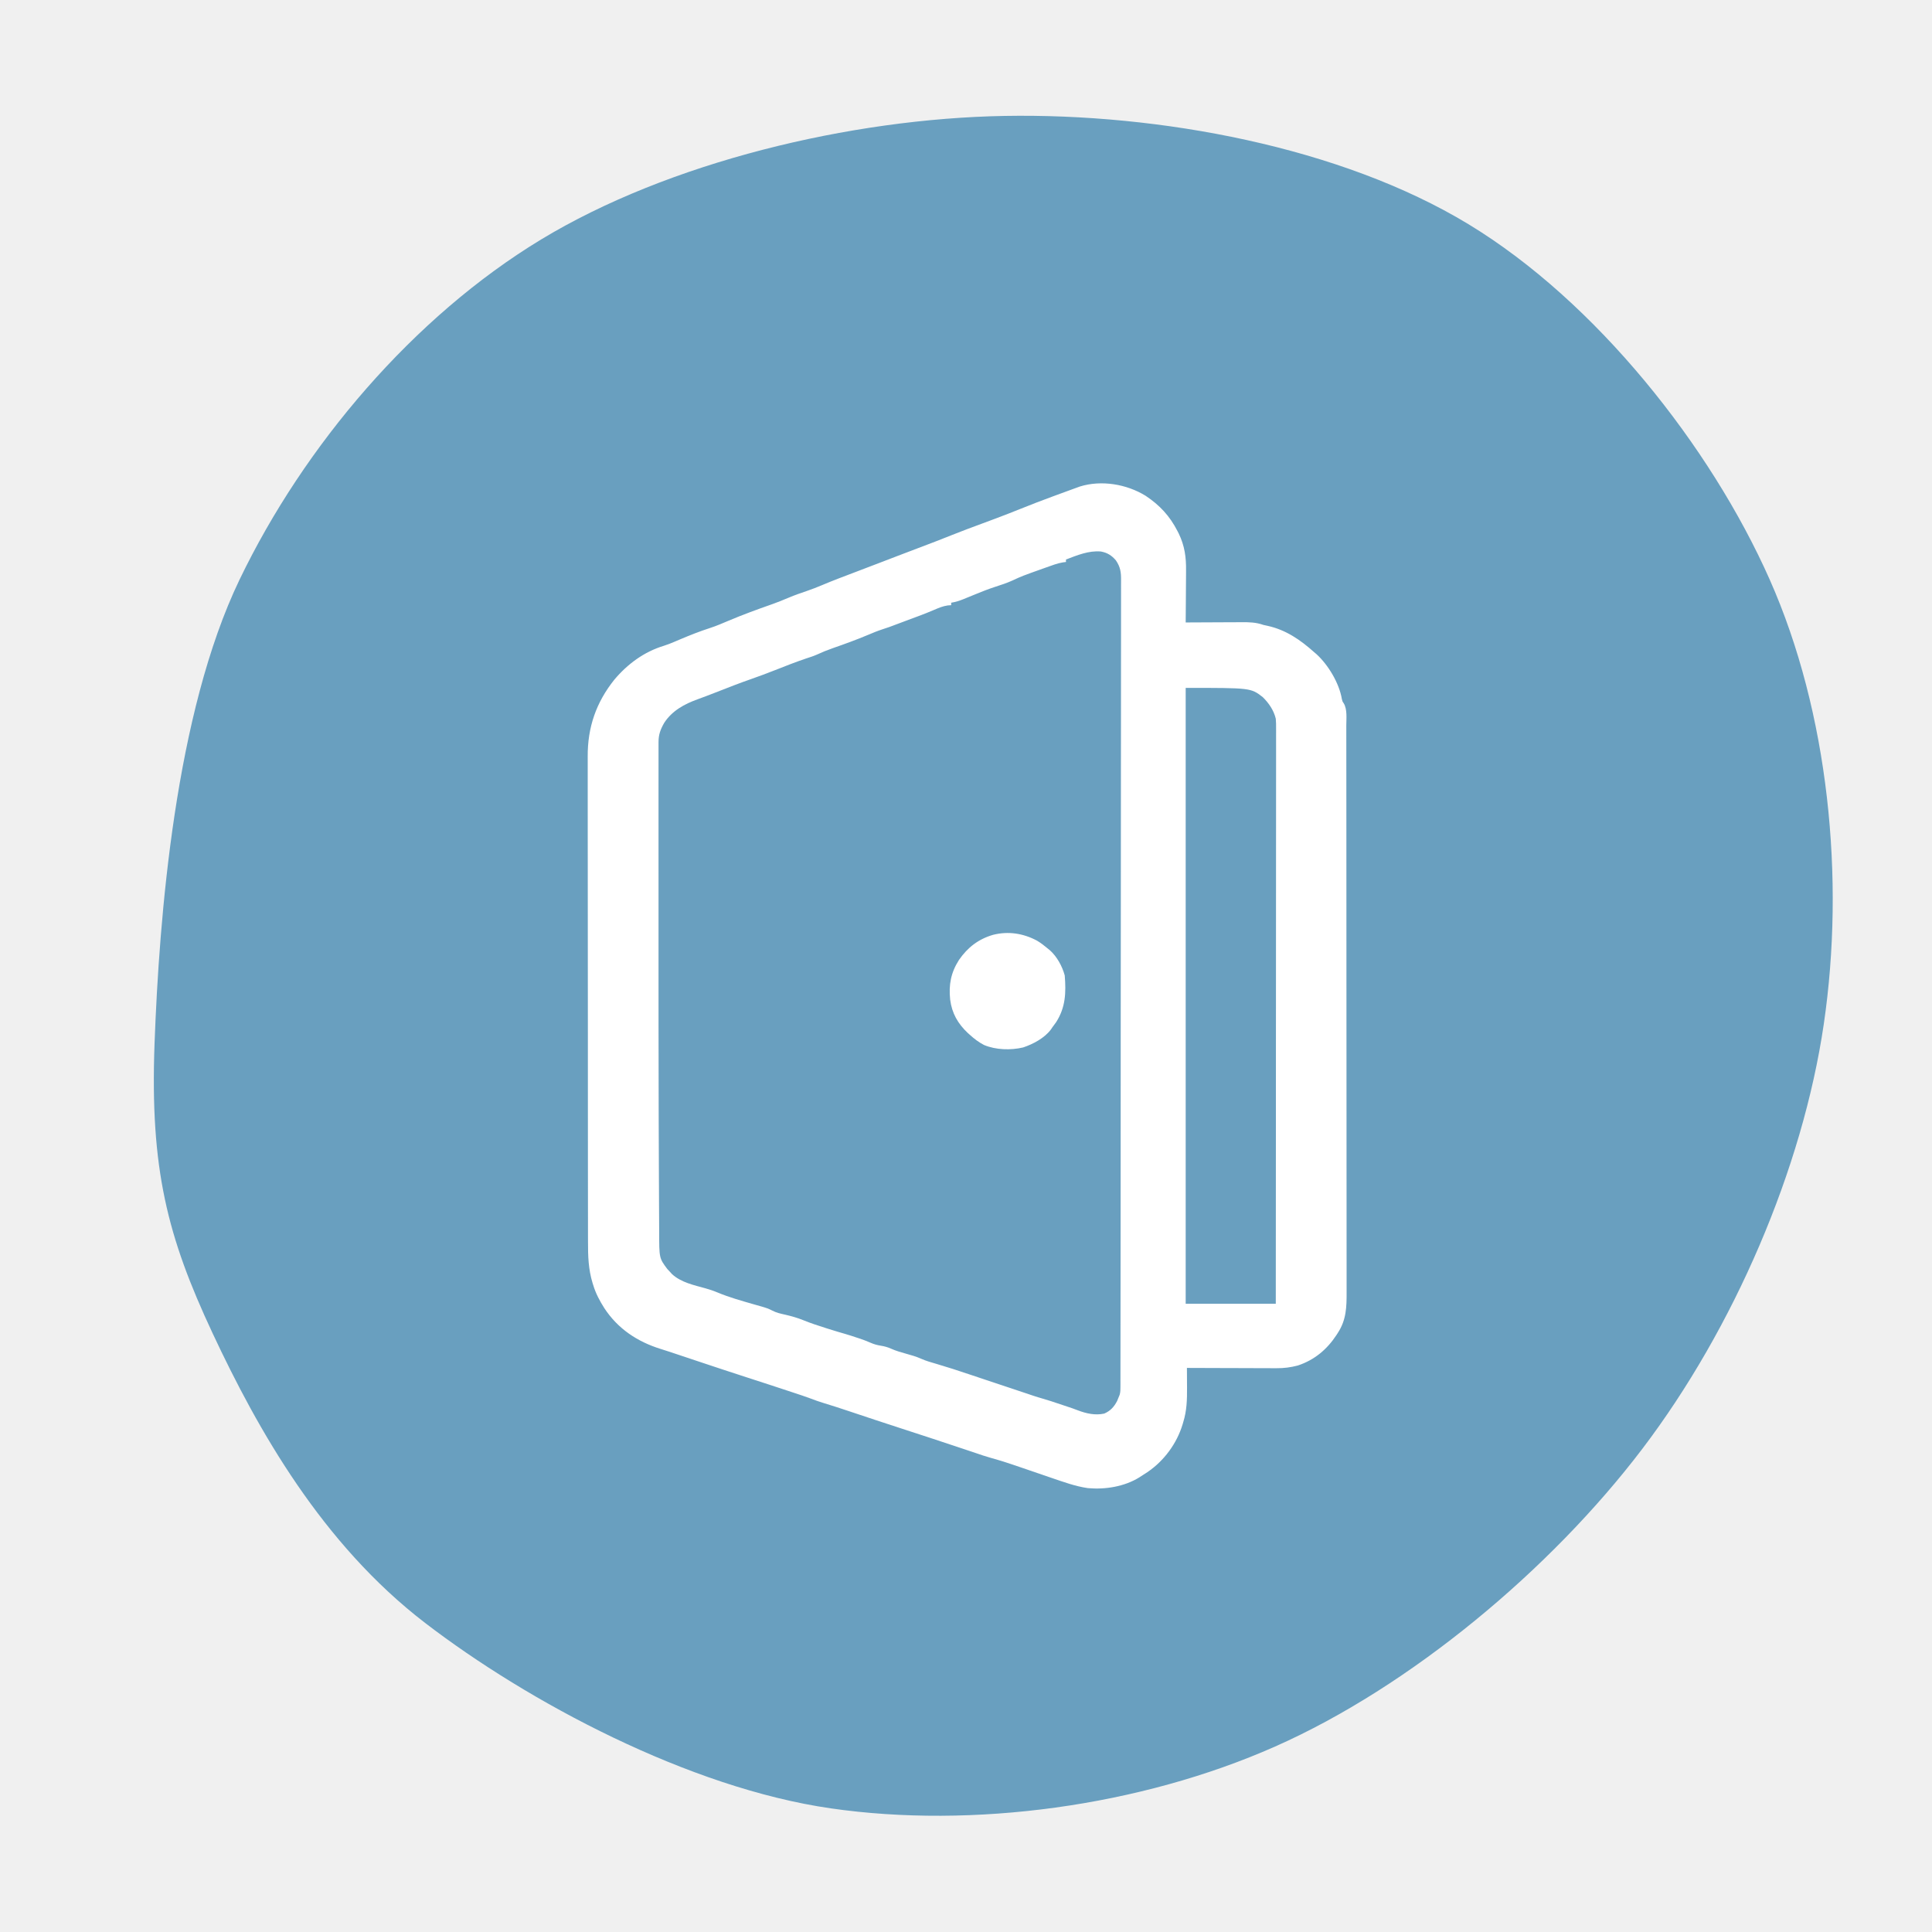
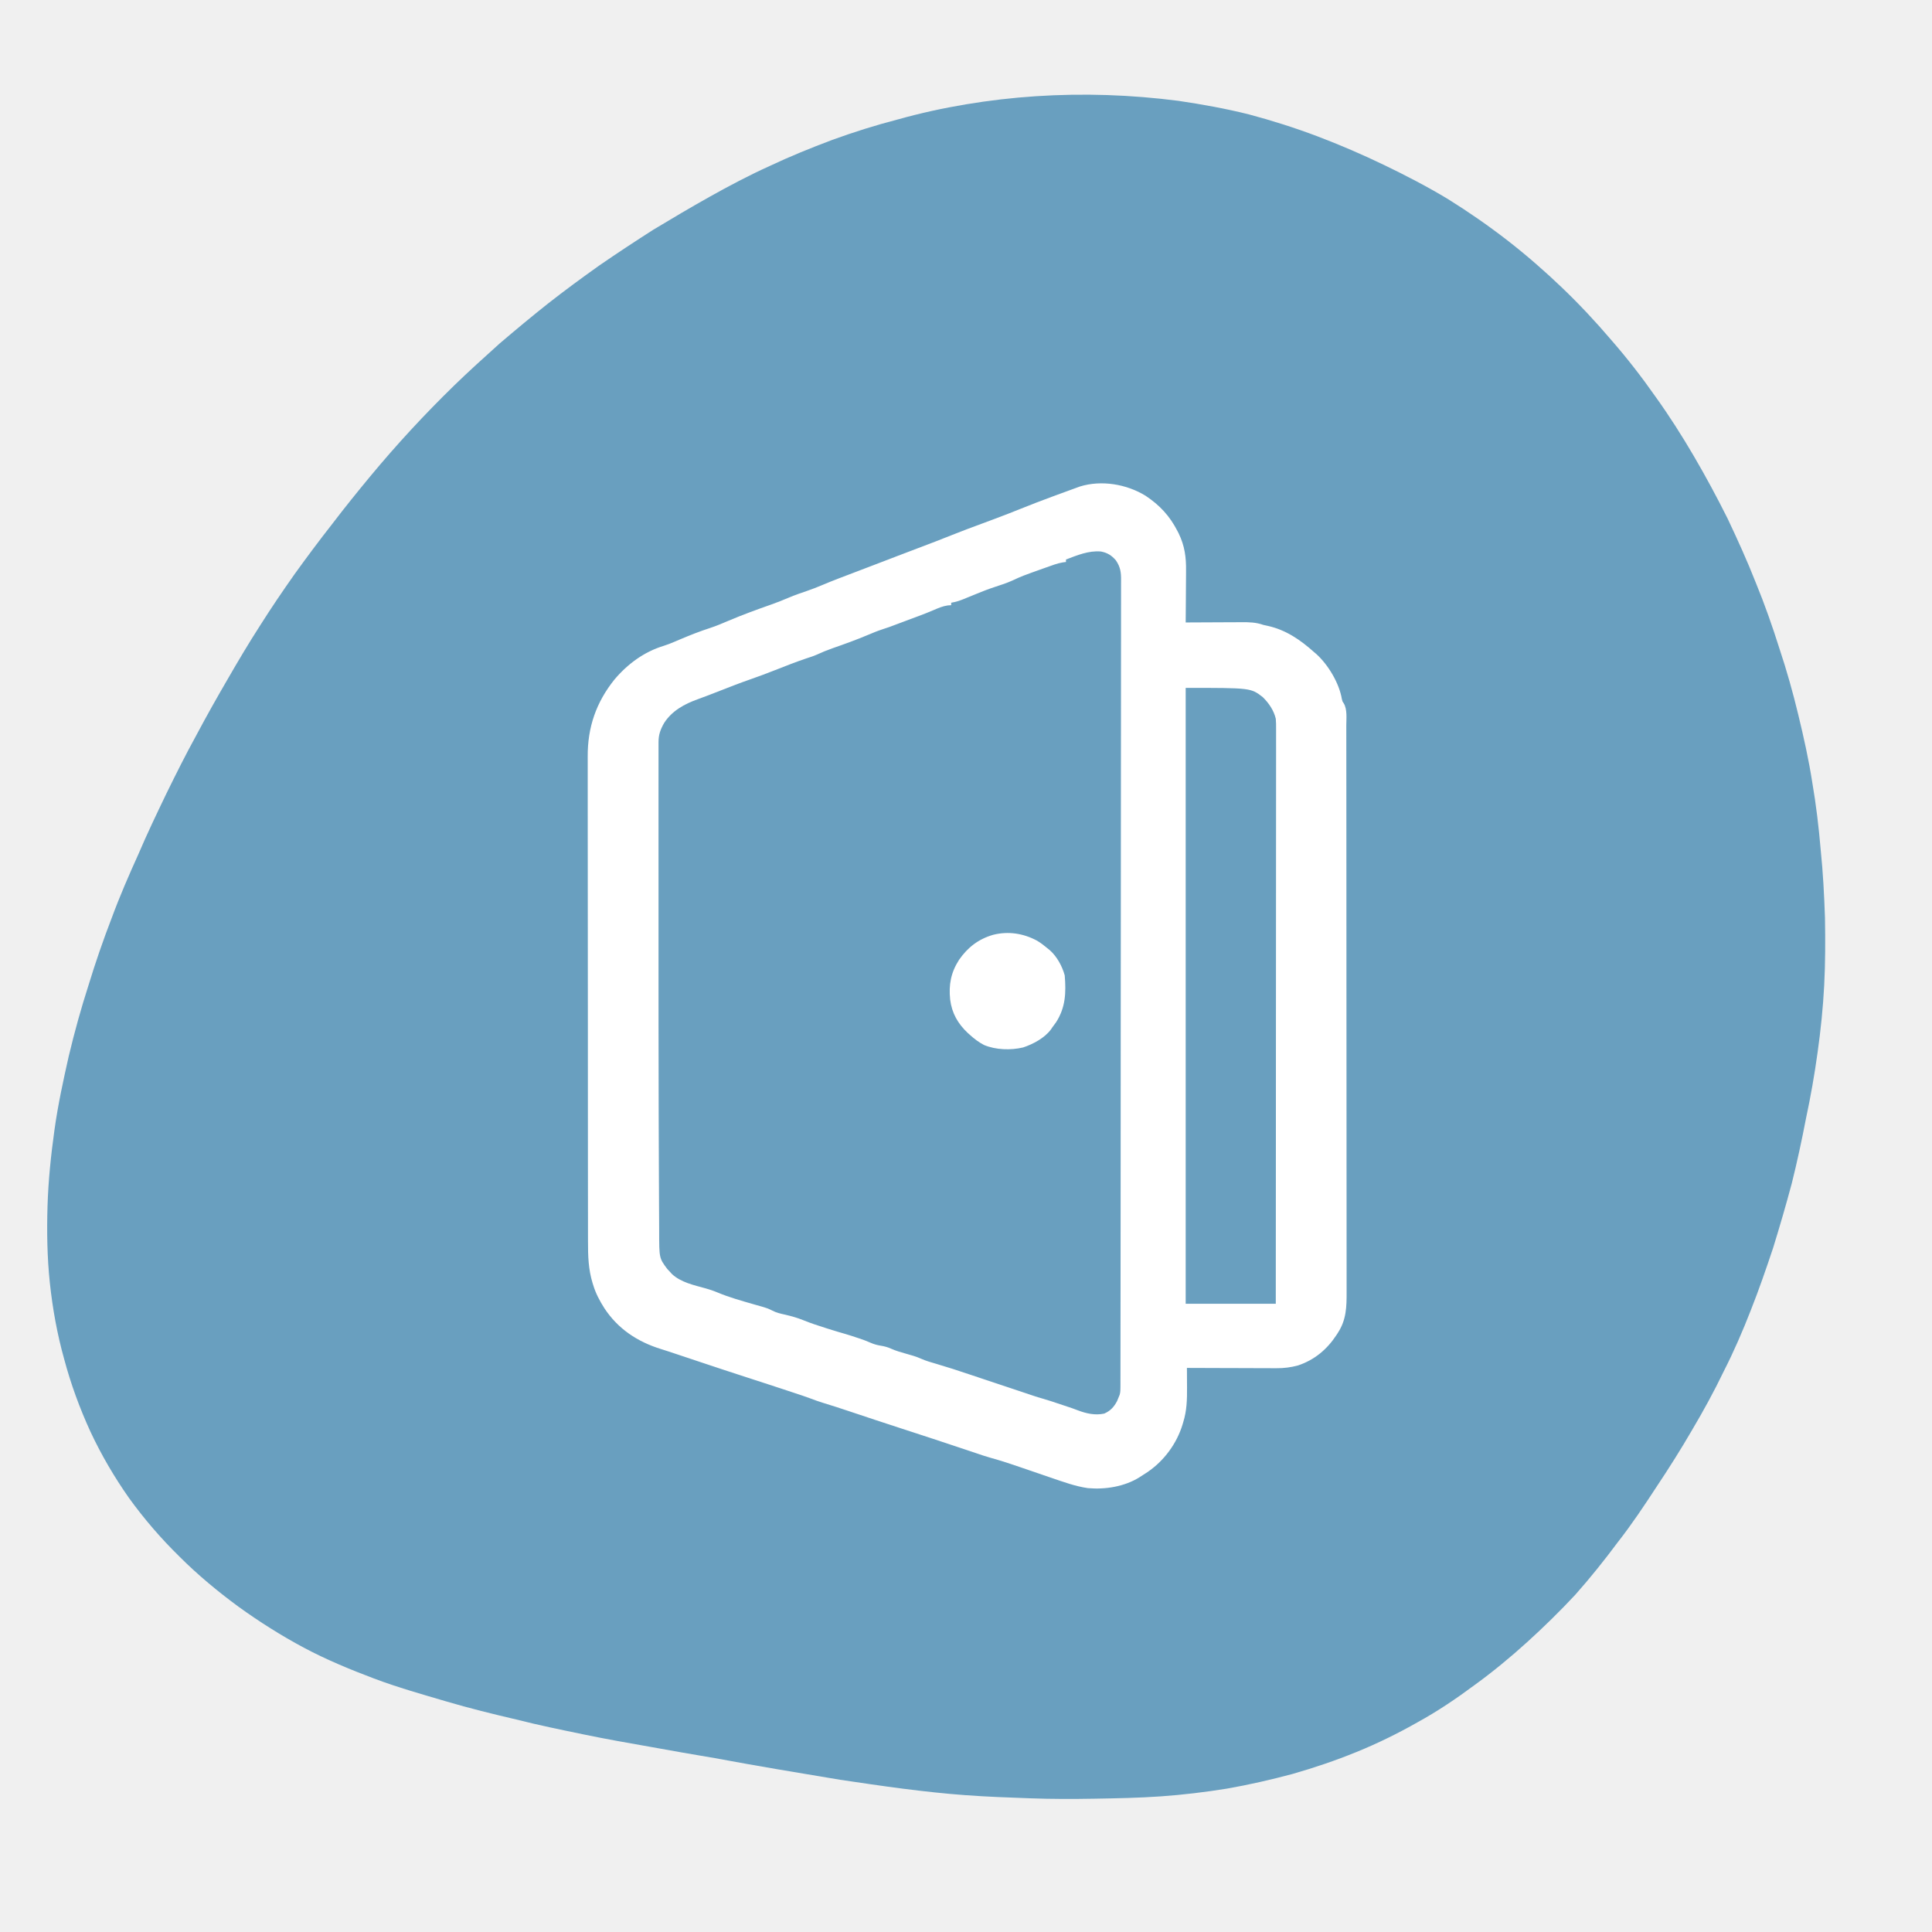
<svg xmlns="http://www.w3.org/2000/svg" viewBox="0 0 500 500">
-   <path d="M40,270 C41.2,237.5 45.3,184.7 62,150 C78.7,115.3 107,82 140,62 C173,42 220,30.7 260,30 C300,29.3 347,38 380,58 C413,78 442.7,115.5 458,150 C473.3,184.5 477.5,227.5 472,265 C466.5,302.5 448.7,343.8 425,375 C401.3,406.2 365,436.5 330,452 C295,467.5 251.7,473.3 215,468 C178.3,462.7 136.7,440.5 110,420 C83.3,399.5 66.7,370 55,345 C43.3,320 38.8,302.5 40,270 Z" fill="#699FBF" />
+   <path d="M472.1,255 C471.8,260.8 471.2,266.6 470.4,272.3 C469.6,278.1 468.6,283.8 467.4,289.4 C466.3,295.1 465.1,300.7 463.7,306.3 C462.2,311.9 460.6,317.4 458.9,322.9 C457.1,328.3 455.2,333.8 453.1,339.1 C451,344.5 448.7,349.8 446.1,354.9 C443.6,360.1 440.8,365.2 437.9,370.1 C435,375.1 431.9,380 428.7,384.8 C425.5,389.7 422.3,394.5 418.7,399.1 C415.2,403.8 411.6,408.3 407.7,412.7 C403.7,417 399.5,421.1 395.2,425 C390.9,428.9 386.3,432.7 381.6,436.1 C376.9,439.6 372,442.9 366.9,445.7 C361.8,448.6 356.5,451.2 351.1,453.4 C345.7,455.6 340.1,457.5 334.5,459.1 C328.9,460.6 323.2,461.9 317.5,462.9 C311.9,463.8 306.1,464.5 300.4,464.9 C294.7,465.3 289,465.4 283.3,465.5 C277.7,465.6 272.1,465.6 266.6,465.4 C261,465.2 255.5,465 250,464.6 C244.5,464.2 239.1,463.6 233.6,462.9 C228.2,462.2 222.8,461.4 217.4,460.6 C212.1,459.7 206.7,458.8 201.3,457.9 C195.9,457 190.5,456 185,455 C179.5,454.1 174,453.1 168.4,452.1 C162.7,451.1 157,450.1 151.2,448.9 C145.4,447.7 139.5,446.5 133.6,445 C127.6,443.6 121.5,442.1 115.4,440.3 C109.3,438.5 102.9,436.7 96.8,434.4 C90.7,432.1 84.4,429.5 78.6,426.4 C72.8,423.3 67.1,419.7 61.7,415.8 C56.4,411.9 51.2,407.6 46.5,402.9 C41.7,398.2 37.3,393.1 33.4,387.7 C29.6,382.3 26.2,376.5 23.4,370.5 C20.6,364.4 18.3,358.1 16.6,351.7 C14.8,345.3 13.6,338.6 12.9,332 C12.2,325.4 12.1,318.7 12.3,312.1 C12.5,305.5 13.2,298.8 14.1,292.4 C15,285.9 16.4,279.5 17.8,273.3 C19.3,267 21,260.9 22.9,255 C24.7,249.1 26.7,243.3 28.9,237.6 C31,231.9 33.4,226.4 35.8,221.1 C38.1,215.7 40.6,210.5 43.1,205.3 C45.6,200.2 48.1,195.2 50.8,190.3 C53.4,185.4 56.1,180.6 58.9,175.8 C61.6,171.1 64.4,166.4 67.3,161.9 C70.2,157.3 73.2,152.9 76.3,148.5 C79.4,144.2 82.6,139.9 85.9,135.7 C89.1,131.5 92.4,127.4 95.8,123.3 C99.2,119.2 102.7,115.2 106.3,111.3 C109.9,107.4 113.6,103.6 117.5,99.8 C121.3,96.1 125.3,92.5 129.3,88.9 C133.4,85.4 137.6,81.9 141.9,78.5 C146.1,75.2 150.6,71.9 155.1,68.7 C159.6,65.6 164.3,62.5 169,59.5 C173.8,56.6 178.7,53.7 183.7,50.9 C188.7,48.1 193.8,45.4 199.1,43 C204.4,40.5 209.8,38.3 215.4,36.2 C220.9,34.2 226.6,32.4 232.4,30.9 C238.1,29.3 244,28 250,27 C256,26 262,25.3 268.1,24.9 C274.2,24.5 280.4,24.4 286.5,24.6 C292.6,24.8 298.8,25.3 305,26.1 C311.1,27 317.2,28.1 323.2,29.6 C329.2,31.2 335.2,33.1 341,35.3 C346.8,37.5 352.6,40 358.2,42.7 C363.8,45.4 369.4,48.3 374.7,51.5 C380,54.8 385.2,58.4 390.1,62.2 C395,66 399.7,70.1 404.2,74.4 C408.7,78.7 413,83.3 417,88 C421.1,92.7 424.9,97.6 428.4,102.6 C432,107.6 435.3,112.8 438.4,118.1 C441.5,123.4 444.4,128.8 447.1,134.2 C449.7,139.7 452.2,145.2 454.4,150.8 C456.7,156.4 458.7,162.1 460.5,167.8 C462.4,173.5 464,179.2 465.4,185 C466.8,190.8 468.1,196.6 469,202.4 C470,208.2 470.7,214.1 471.2,220 C471.8,225.8 472.1,231.7 472.3,237.5 C472.4,243.3 472.4,249.2 472.1,255 Z" fill="#699FBF" />
  <g transform="translate(250,255) scale(0.31941) translate(-626.00,-642.00)">
    <path fill="#699FBF" d="M0 0 C11.408 7.582 19.602 16.381 25.855 28.648 C26.177 29.276 26.499 29.904 26.831 30.551 C31.671 40.565 32.924 49.818 32.773 60.754 C32.768 61.971 32.764 63.189 32.761 64.406 C32.749 67.571 32.72 70.735 32.687 73.9 C32.656 77.145 32.642 80.39 32.627 83.635 C32.595 89.973 32.544 96.311 32.48 102.648 C32.824 102.646 32.824 102.646 34.559 102.635 C41.047 102.595 47.535 102.564 54.022 102.545 C57.357 102.534 60.692 102.52 64.027 102.498 C67.249 102.476 70.472 102.464 73.694 102.459 C74.919 102.455 76.144 102.448 77.369 102.437 C83.711 102.383 89.44 102.492 95.481 104.648 C96.623 104.915 97.769 105.168 98.918 105.402 C113.663 108.652 125.344 116.71 136.481 126.648 C137.112 127.186 137.744 127.724 138.394 128.277 C148.037 137.061 156.9 151.879 159.023 164.738 C159.481 166.648 159.481 166.648 160.47 168.039 C163.535 172.922 162.625 180.579 162.612 186.164 C162.613 186.575 162.613 186.575 162.618 188.659 C162.624 191.412 162.622 194.165 162.621 196.918 C162.624 198.914 162.626 200.91 162.63 202.906 C162.637 207.813 162.64 212.72 162.64 217.626 C162.641 223.506 162.648 229.386 162.655 235.266 C162.671 249.472 162.677 263.678 162.681 277.885 C162.684 284.607 162.687 291.329 162.691 298.052 C162.704 321.069 162.715 344.087 162.718 367.105 C162.718 368.549 162.719 369.993 162.719 371.437 C162.719 372.884 162.719 374.331 162.719 375.779 C162.72 378.682 162.72 381.586 162.721 384.49 C162.721 385.21 162.721 385.93 162.721 386.671 C162.725 410.023 162.741 433.374 162.764 456.726 C162.788 481.424 162.802 506.123 162.803 530.821 C162.804 533.532 162.804 536.244 162.804 538.955 C162.804 539.623 162.804 540.29 162.804 540.978 C162.805 551.717 162.816 562.456 162.831 573.195 C162.845 583.989 162.849 594.782 162.84 605.576 C162.836 611.986 162.84 618.396 162.856 624.806 C162.865 629.091 162.864 633.376 162.854 637.661 C162.849 640.101 162.85 642.54 162.861 644.979 C162.912 657.239 162.676 667.624 155.793 678.211 C155.618 678.485 155.618 678.485 154.734 679.87 C147.05 691.62 136.926 700.145 123.481 704.648 C117.596 706.218 112.102 706.936 106.023 706.875 C105.232 706.876 104.441 706.876 103.625 706.876 C101.044 706.875 98.464 706.86 95.883 706.844 C94.08 706.84 92.276 706.837 90.473 706.835 C85.754 706.828 81.034 706.808 76.314 706.786 C71.487 706.765 66.661 706.756 61.834 706.746 C52.383 706.725 42.932 706.691 33.48 706.648 C33.487 707.482 33.493 708.316 33.499 709.176 C33.521 712.308 33.535 715.44 33.546 718.572 C33.552 719.92 33.56 721.269 33.57 722.617 C33.642 732.277 33.393 741.355 30.48 750.648 C30.403 750.915 30.403 750.915 30.009 752.266 C25.313 767.936 14.901 781.999 1.387 791.14 C0.092 791.987 -1.213 792.819 -2.519 793.648 C-3.339 794.186 -4.159 794.723 -5.004 795.277 C-17.161 802.838 -32.703 805.322 -46.817 804.035 C-56.999 802.58 -66.818 798.941 -76.519 795.648 C-77.276 795.393 -78.033 795.136 -78.812 794.873 C-86.267 792.349 -93.718 789.815 -101.148 787.218 C-109.213 784.405 -117.275 781.782 -125.506 779.498 C-129.564 778.368 -133.536 777.016 -137.519 775.648 C-139.932 774.836 -142.347 774.03 -144.762 773.223 C-145.436 772.997 -146.111 772.771 -146.805 772.539 C-163.757 766.867 -180.736 761.283 -197.739 755.766 C-212.106 751.104 -226.447 746.369 -240.764 741.555 C-247.535 739.282 -254.316 737.077 -261.153 735.008 C-264.657 733.938 -268.077 732.736 -271.492 731.413 C-275.953 729.731 -280.496 728.274 -285.019 726.773 C-285.582 726.586 -286.145 726.399 -286.725 726.206 C-298.906 722.153 -311.118 718.195 -323.33 714.235 C-336.153 710.077 -348.958 705.871 -361.738 701.581 C-365.277 700.394 -368.819 699.213 -372.361 698.034 C-374.952 697.171 -377.543 696.307 -380.132 695.438 C-384.378 694.016 -388.624 692.603 -392.902 691.281 C-411.745 685.412 -427.538 674.991 -438.488 658.322 C-442.321 652.306 -445.519 646.312 -447.582 639.461 C-447.743 638.96 -447.903 638.459 -448.068 637.943 C-451.507 626.717 -451.811 615.916 -451.787 604.267 C-451.791 602.513 -451.795 600.758 -451.801 599.004 C-451.813 594.204 -451.813 589.405 -451.81 584.606 C-451.809 579.954 -451.819 575.302 -451.827 570.651 C-451.847 559.967 -451.853 549.284 -451.854 538.6 C-451.855 530.346 -451.859 522.091 -451.865 513.837 C-451.867 511.457 -451.869 509.077 -451.87 506.697 C-451.871 506.105 -451.871 505.513 -451.872 504.904 C-451.884 488.267 -451.892 471.631 -451.891 454.995 C-451.891 454.369 -451.891 453.742 -451.891 453.096 C-451.891 449.921 -451.891 446.745 -451.89 443.569 C-451.89 442.938 -451.89 442.308 -451.89 441.658 C-451.89 440.383 -451.89 439.107 -451.89 437.832 C-451.889 417.999 -451.904 398.166 -451.931 378.334 C-451.962 356.025 -451.979 333.717 -451.977 311.409 C-451.977 309.027 -451.977 306.645 -451.977 304.263 C-451.977 303.676 -451.977 303.09 -451.977 302.485 C-451.977 293.077 -451.99 283.668 -452.007 274.259 C-452.024 264.791 -452.026 255.323 -452.013 245.855 C-452.006 240.733 -452.006 235.611 -452.023 230.489 C-452.039 225.789 -452.036 221.09 -452.019 216.391 C-452.016 214.701 -452.019 213.011 -452.03 211.322 C-452.177 187.702 -445.194 167.358 -430.363 148.894 C-419.719 136.273 -406.323 126.424 -390.508 121.602 C-387.492 120.672 -384.608 119.512 -381.707 118.273 C-381.22 118.067 -380.733 117.859 -380.231 117.646 C-379.207 117.212 -378.185 116.777 -377.162 116.341 C-369.165 112.967 -361.137 109.771 -352.872 107.117 C-347.759 105.451 -342.848 103.349 -337.907 101.238 C-326.544 96.412 -314.913 92.18 -303.269 88.086 C-298.524 86.416 -293.89 84.577 -289.269 82.594 C-284.267 80.479 -279.15 78.709 -274.009 76.967 C-270.091 75.622 -266.266 74.142 -262.453 72.523 C-252.964 68.503 -243.294 64.923 -233.666 61.252 C-231.038 60.25 -228.411 59.246 -225.783 58.242 C-222.736 57.078 -219.69 55.914 -216.642 54.751 C-211.574 52.817 -206.507 50.878 -201.445 48.926 C-195.915 46.794 -190.372 44.697 -184.827 42.602 C-175.349 39.022 -165.875 35.443 -156.485 31.638 C-148.651 28.473 -140.714 25.578 -132.794 22.636 C-129.785 21.518 -126.777 20.397 -123.769 19.273 C-123.513 19.178 -123.513 19.178 -122.218 18.694 C-115.115 16.037 -108.052 13.297 -101.019 10.461 C-92.567 7.053 -84.077 3.785 -75.519 0.648 C-74.51 0.277 -73.502 -0.096 -72.493 -0.468 C-69.692 -1.5 -66.889 -2.526 -64.085 -3.547 C-62.969 -3.954 -61.855 -4.363 -60.741 -4.773 C-59.166 -5.353 -57.589 -5.925 -56.012 -6.496 C-55.098 -6.83 -54.184 -7.163 -53.242 -7.507 C-35.837 -12.906 -15.385 -9.476 0 0 Z " transform="translate(771.5195,245.3516)" />
    <path fill="#FFFFFF" d="M0 0 C11.408 7.582 19.602 16.381 25.855 28.648 C26.177 29.276 26.499 29.904 26.831 30.551 C31.671 40.565 32.924 49.818 32.773 60.754 C32.768 61.971 32.764 63.189 32.761 64.406 C32.749 67.571 32.72 70.735 32.687 73.9 C32.656 77.145 32.642 80.39 32.627 83.635 C32.595 89.973 32.544 96.311 32.48 102.648 C32.824 102.646 32.824 102.646 34.559 102.635 C41.047 102.595 47.535 102.564 54.022 102.545 C57.357 102.534 60.692 102.52 64.027 102.498 C67.249 102.476 70.472 102.464 73.694 102.459 C74.919 102.455 76.144 102.448 77.369 102.437 C83.711 102.383 89.44 102.492 95.481 104.648 C96.623 104.915 97.769 105.168 98.918 105.402 C113.663 108.652 125.344 116.71 136.481 126.648 C137.112 127.186 137.744 127.724 138.394 128.277 C148.037 137.061 156.9 151.879 159.023 164.738 C159.481 166.648 159.481 166.648 160.47 168.039 C163.535 172.922 162.625 180.579 162.612 186.164 C162.613 186.575 162.613 186.575 162.618 188.659 C162.624 191.412 162.622 194.165 162.621 196.918 C162.624 198.914 162.626 200.91 162.63 202.906 C162.637 207.813 162.64 212.72 162.64 217.626 C162.641 223.506 162.648 229.386 162.655 235.266 C162.671 249.472 162.677 263.678 162.681 277.885 C162.684 284.607 162.687 291.329 162.691 298.052 C162.704 321.069 162.715 344.087 162.718 367.105 C162.718 368.549 162.719 369.993 162.719 371.437 C162.719 372.884 162.719 374.331 162.719 375.779 C162.72 378.682 162.72 381.586 162.721 384.49 C162.721 385.21 162.721 385.93 162.721 386.671 C162.725 410.023 162.741 433.374 162.764 456.726 C162.788 481.424 162.802 506.123 162.803 530.821 C162.804 533.532 162.804 536.244 162.804 538.955 C162.804 539.623 162.804 540.29 162.804 540.978 C162.805 551.717 162.816 562.456 162.831 573.195 C162.845 583.989 162.849 594.782 162.84 605.576 C162.836 611.986 162.84 618.396 162.856 624.806 C162.865 629.091 162.864 633.376 162.854 637.661 C162.849 640.101 162.85 642.54 162.861 644.979 C162.912 657.239 162.676 667.624 155.793 678.211 C155.618 678.485 155.618 678.485 154.734 679.87 C147.05 691.62 136.926 700.145 123.481 704.648 C117.596 706.218 112.102 706.936 106.023 706.875 C105.232 706.876 104.441 706.876 103.625 706.876 C101.044 706.875 98.464 706.86 95.883 706.844 C94.08 706.84 92.276 706.837 90.473 706.835 C85.754 706.828 81.034 706.808 76.314 706.786 C71.487 706.765 66.661 706.756 61.834 706.746 C52.383 706.725 42.932 706.691 33.48 706.648 C33.487 707.482 33.493 708.316 33.499 709.176 C33.521 712.308 33.535 715.44 33.546 718.572 C33.552 719.92 33.56 721.269 33.57 722.617 C33.642 732.277 33.393 741.355 30.48 750.648 C30.403 750.915 30.403 750.915 30.009 752.266 C25.313 767.936 14.901 781.999 1.387 791.14 C0.092 791.987 -1.213 792.819 -2.519 793.648 C-3.339 794.186 -4.159 794.723 -5.004 795.277 C-17.161 802.838 -32.703 805.322 -46.817 804.035 C-56.999 802.58 -66.818 798.941 -76.519 795.648 C-77.276 795.393 -78.033 795.136 -78.812 794.873 C-86.267 792.349 -93.718 789.815 -101.148 787.218 C-109.213 784.405 -117.275 781.782 -125.506 779.498 C-129.564 778.368 -133.536 777.016 -137.519 775.648 C-139.932 774.836 -142.347 774.03 -144.762 773.223 C-145.436 772.997 -146.111 772.771 -146.805 772.539 C-163.757 766.867 -180.736 761.283 -197.739 755.766 C-212.106 751.104 -226.447 746.369 -240.764 741.555 C-247.535 739.282 -254.316 737.077 -261.153 735.008 C-264.657 733.938 -268.077 732.736 -271.492 731.413 C-275.953 729.731 -280.496 728.274 -285.019 726.773 C-285.582 726.586 -286.145 726.399 -286.725 726.206 C-298.906 722.153 -311.118 718.195 -323.33 714.235 C-336.153 710.077 -348.958 705.871 -361.738 701.581 C-365.277 700.394 -368.819 699.213 -372.361 698.034 C-374.952 697.171 -377.543 696.307 -380.132 695.438 C-384.378 694.016 -388.624 692.603 -392.902 691.281 C-411.745 685.412 -427.538 674.991 -438.488 658.322 C-442.321 652.306 -445.519 646.312 -447.582 639.461 C-447.743 638.96 -447.903 638.459 -448.068 637.943 C-451.507 626.717 -451.811 615.916 -451.787 604.267 C-451.791 602.513 -451.795 600.758 -451.801 599.004 C-451.813 594.204 -451.813 589.405 -451.81 584.606 C-451.809 579.954 -451.819 575.302 -451.827 570.651 C-451.847 559.967 -451.853 549.284 -451.854 538.6 C-451.855 530.346 -451.859 522.091 -451.865 513.837 C-451.867 511.457 -451.869 509.077 -451.87 506.697 C-451.871 506.105 -451.871 505.513 -451.872 504.904 C-451.884 488.267 -451.892 471.631 -451.891 454.995 C-451.891 454.369 -451.891 453.742 -451.891 453.096 C-451.891 449.921 -451.891 446.745 -451.89 443.569 C-451.89 442.938 -451.89 442.308 -451.89 441.658 C-451.89 440.383 -451.89 439.107 -451.89 437.832 C-451.889 417.999 -451.904 398.166 -451.931 378.334 C-451.962 356.025 -451.979 333.717 -451.977 311.409 C-451.977 309.027 -451.977 306.645 -451.977 304.263 C-451.977 303.676 -451.977 303.09 -451.977 302.485 C-451.977 293.077 -451.99 283.668 -452.007 274.259 C-452.024 264.791 -452.026 255.323 -452.013 245.855 C-452.006 240.733 -452.006 235.611 -452.023 230.489 C-452.039 225.789 -452.036 221.09 -452.019 216.391 C-452.016 214.701 -452.019 213.011 -452.03 211.322 C-452.177 187.702 -445.194 167.358 -430.363 148.894 C-419.719 136.273 -406.323 126.424 -390.508 121.602 C-387.492 120.672 -384.608 119.512 -381.707 118.273 C-381.22 118.067 -380.733 117.859 -380.231 117.646 C-379.207 117.212 -378.185 116.777 -377.162 116.341 C-369.165 112.967 -361.137 109.771 -352.872 107.117 C-347.759 105.451 -342.848 103.349 -337.907 101.238 C-326.544 96.412 -314.913 92.18 -303.269 88.086 C-298.524 86.416 -293.89 84.577 -289.269 82.594 C-284.267 80.479 -279.15 78.709 -274.009 76.967 C-270.091 75.622 -266.266 74.142 -262.453 72.523 C-252.964 68.503 -243.294 64.923 -233.666 61.252 C-231.038 60.25 -228.411 59.246 -225.783 58.242 C-222.736 57.078 -219.69 55.914 -216.642 54.751 C-211.574 52.817 -206.507 50.878 -201.445 48.926 C-195.915 46.794 -190.372 44.697 -184.827 42.602 C-175.349 39.022 -165.875 35.443 -156.485 31.638 C-148.651 28.473 -140.714 25.578 -132.794 22.636 C-129.785 21.518 -126.777 20.397 -123.769 19.273 C-123.513 19.178 -123.513 19.178 -122.218 18.694 C-115.115 16.037 -108.052 13.297 -101.019 10.461 C-92.567 7.053 -84.077 3.785 -75.519 0.648 C-74.51 0.277 -73.502 -0.096 -72.493 -0.468 C-69.692 -1.5 -66.889 -2.526 -64.085 -3.547 C-62.969 -3.954 -61.855 -4.363 -60.741 -4.773 C-59.166 -5.353 -57.589 -5.925 -56.012 -6.496 C-55.098 -6.83 -54.184 -7.163 -53.242 -7.507 C-35.837 -12.906 -15.385 -9.476 0 0 Z M-64.519 51.648 C-64.519 52.308 -64.519 52.968 -64.519 53.648 C-65.312 53.746 -66.105 53.844 -66.922 53.945 C-71.48 54.709 -75.745 56.342 -80.082 57.898 C-80.967 58.213 -81.853 58.527 -82.765 58.851 C-100.136 65.049 -100.136 65.049 -107.894 68.648 C-112.46 70.733 -117.176 72.242 -121.941 73.795 C-127.233 75.528 -132.376 77.516 -137.519 79.648 C-140.121 80.719 -142.726 81.779 -145.332 82.836 C-145.649 82.967 -145.649 82.967 -147.256 83.631 C-150.673 85.016 -153.875 86.072 -157.519 86.648 C-157.519 87.308 -157.519 87.968 -157.519 88.648 C-158.427 88.71 -159.334 88.772 -160.269 88.836 C-164.291 89.414 -167.796 90.898 -171.49 92.501 C-175.705 94.326 -179.964 95.987 -184.269 97.586 C-184.939 97.835 -185.609 98.084 -186.299 98.34 C-187.674 98.85 -189.049 99.36 -190.424 99.869 C-192.546 100.658 -194.664 101.457 -196.781 102.258 C-208.364 106.638 -208.364 106.638 -213.269 108.211 C-217.208 109.487 -220.999 111.063 -224.809 112.674 C-234.236 116.653 -243.823 120.121 -253.485 123.481 C-257.967 125.056 -262.27 126.79 -266.578 128.793 C-269.272 129.98 -272.039 130.849 -274.84 131.75 C-283.396 134.619 -291.8 137.967 -300.2 141.263 C-306.77 143.84 -313.352 146.333 -320.019 148.648 C-328.252 151.508 -336.36 154.651 -344.468 157.843 C-346.888 158.793 -349.312 159.73 -351.738 160.662 C-352.79 161.065 -353.841 161.47 -354.891 161.877 C-357.546 162.904 -360.209 163.9 -362.891 164.856 C-373.665 168.742 -383.579 174.096 -390.027 183.953 C-393.074 189.263 -394.644 193.423 -394.645 199.585 C-394.646 199.828 -394.646 199.828 -394.65 201.056 C-394.653 202.685 -394.65 204.313 -394.647 205.941 C-394.648 207.122 -394.649 208.302 -394.651 209.482 C-394.655 212.731 -394.653 215.979 -394.65 219.227 C-394.648 222.736 -394.651 226.244 -394.654 229.753 C-394.659 236.66 -394.658 243.566 -394.655 250.472 C-394.653 256.15 -394.652 261.827 -394.653 267.505 C-394.654 268.317 -394.654 269.13 -394.654 269.968 C-394.654 271.622 -394.654 273.276 -394.655 274.93 C-394.658 290.508 -394.654 306.086 -394.649 321.665 C-394.645 334.762 -394.645 347.86 -394.65 360.958 C-394.665 405.655 -394.638 450.351 -394.53 495.048 C-394.521 498.853 -394.513 502.659 -394.505 506.464 C-394.47 522.542 -394.421 538.619 -394.325 554.696 C-394.318 555.968 -394.31 557.24 -394.303 558.513 C-394.299 559.135 -394.295 559.757 -394.291 560.399 C-394.267 564.7 -394.252 569.001 -394.242 573.302 C-394.23 578.418 -394.204 583.534 -394.16 588.651 C-394.138 591.21 -394.124 593.768 -394.124 596.328 C-394.11 617.706 -394.11 617.706 -387.555 626.488 C-386.904 627.181 -386.253 627.873 -385.582 628.586 C-384.934 629.296 -384.285 630.006 -383.617 630.738 C-376.303 637.398 -365.947 639.58 -356.632 642.153 C-353.269 643.098 -350.056 644.164 -346.832 645.523 C-337.428 649.455 -327.507 652.224 -317.723 655.039 C-316.962 655.258 -316.202 655.477 -315.418 655.703 C-313.989 656.112 -312.559 656.515 -311.127 656.912 C-308.09 657.776 -305.301 658.685 -302.512 660.176 C-299.137 661.958 -295.663 662.704 -291.957 663.523 C-286.952 664.702 -282.156 666.016 -277.394 667.961 C-271.41 670.403 -265.304 672.391 -259.144 674.336 C-258.205 674.634 -257.265 674.931 -256.296 675.237 C-251.937 676.607 -247.572 677.93 -243.173 679.168 C-240.097 680.062 -237.059 681.074 -234.019 682.086 C-233.394 682.29 -232.769 682.495 -232.125 682.705 C-228.966 683.755 -225.905 684.891 -222.863 686.246 C-220.099 687.459 -217.515 688.176 -214.519 688.648 C-211.535 689.12 -208.983 689.828 -206.238 691.055 C-202.268 692.825 -198.202 693.989 -194.019 695.148 C-189.938 696.28 -185.943 697.395 -182.07 699.129 C-177.904 700.988 -173.584 702.2 -169.207 703.461 C-160.341 706.067 -151.573 708.9 -142.823 711.87 C-138.597 713.298 -134.363 714.703 -130.131 716.112 C-127.41 717.018 -124.689 717.925 -121.969 718.832 C-118.523 719.981 -115.076 721.13 -111.63 722.278 C-106.645 723.938 -101.66 725.599 -96.68 727.273 C-96.001 727.501 -95.323 727.729 -94.624 727.963 C-93.448 728.358 -92.272 728.754 -91.096 729.152 C-88.501 730.023 -85.903 730.832 -83.266 731.566 C-78.568 732.889 -73.957 734.469 -69.332 736.023 C-68.399 736.333 -67.466 736.642 -66.504 736.961 C-58.691 739.558 -58.691 739.558 -54.938 740.996 C-48.041 743.611 -40.863 745.243 -33.52 743.648 C-28.517 741.47 -25.578 738.25 -23.082 733.461 C-22.529 732.204 -22.005 730.933 -21.52 729.648 C-21.343 729.212 -21.166 728.774 -20.984 728.324 C-20.387 726.17 -20.392 724.238 -20.39 722.002 C-20.388 721.521 -20.388 721.521 -20.379 719.086 C-20.38 718.014 -20.381 716.942 -20.383 715.869 C-20.38 714.729 -20.378 713.589 -20.375 712.448 C-20.367 709.296 -20.366 706.144 -20.366 702.992 C-20.365 699.569 -20.358 696.147 -20.352 692.725 C-20.341 685.929 -20.336 679.133 -20.332 672.336 C-20.327 664.199 -20.316 656.062 -20.305 647.925 C-20.279 628.256 -20.265 608.587 -20.252 588.918 C-20.247 582.405 -20.243 575.891 -20.238 569.378 C-20.213 534.761 -20.191 500.144 -20.178 465.527 C-20.176 458.009 -20.173 450.49 -20.17 442.971 C-20.17 441.964 -20.169 440.958 -20.169 439.951 C-20.157 407.627 -20.127 375.303 -20.085 342.979 C-20.042 309.258 -20.014 275.538 -20.009 241.817 C-20.008 237.127 -20.007 232.438 -20.006 227.748 C-20.006 227.287 -20.006 227.287 -20.006 224.951 C-20.002 210.084 -19.982 195.217 -19.955 180.35 C-19.929 165.412 -19.922 150.474 -19.933 135.536 C-19.939 126.658 -19.93 117.779 -19.903 108.9 C-19.886 102.972 -19.886 97.043 -19.902 91.115 C-19.91 87.735 -19.911 84.356 -19.889 80.976 C-19.87 77.9 -19.874 74.825 -19.896 71.749 C-19.899 70.644 -19.895 69.54 -19.881 68.436 C-19.805 62.041 -20.43 57.61 -24.106 52.29 C-27.578 48.258 -31.038 46.106 -36.293 45.137 C-46.203 44.307 -55.417 48.181 -64.519 51.648 Z " transform="translate(771.5195,245.3516)" />
    <path fill="#699FBF" d="M0 0 C52.685 0 52.685 0 62.336 7.387 C67.298 12.197 71.409 18.226 73 25 C73.27 27.717 73.265 30.412 73.246 33.141 C73.248 33.948 73.251 34.755 73.253 35.587 C73.258 38.297 73.249 41.007 73.24 43.716 C73.241 45.677 73.243 47.637 73.246 49.597 C73.25 53.862 73.247 58.127 73.238 62.391 C73.226 68.733 73.226 75.074 73.228 81.415 C73.23 92.082 73.223 102.75 73.212 113.417 C73.2 123.979 73.192 134.541 73.19 145.103 C73.19 145.76 73.189 146.417 73.189 147.094 C73.189 150.429 73.188 153.764 73.188 157.099 C73.183 180.722 73.17 204.345 73.151 227.967 C73.132 250.917 73.118 273.866 73.11 296.815 C73.11 297.169 73.11 297.169 73.109 298.959 C73.106 306.062 73.104 313.166 73.101 320.27 C73.096 334.742 73.091 349.213 73.085 363.685 C73.085 364.018 73.085 364.018 73.084 365.701 C73.066 410.134 73.033 454.567 73 499 C48.91 499 24.82 499 0 499 C0 334.33 0 169.66 0 0 Z " transform="translate(804,401)" />
    <path fill="#FFFFFF" d="M0 0 C3.046 1.808 5.77 3.907 8.482 6.189 C8.805 6.45 8.805 6.45 10.435 7.771 C16.206 12.927 20.451 20.709 22.482 28.189 C23.611 42.127 23.187 53.995 15.545 66.001 C14.537 67.406 13.517 68.803 12.482 70.189 C12.116 70.732 11.75 71.274 11.373 71.834 C6.274 78.836 -3.161 83.851 -11.24 86.529 C-21.223 88.899 -33.42 88.547 -42.935 84.525 C-47.276 82.279 -50.897 79.481 -54.518 76.189 C-54.997 75.766 -55.477 75.343 -55.971 74.908 C-64.105 67.288 -68.964 58.769 -70.356 47.744 C-71.601 35.737 -69.783 25.9 -63.17 15.568 C-56.128 5.429 -47.458 -1.271 -35.562 -4.726 C-23.293 -7.829 -11.149 -5.958 0 0 Z " transform="translate(683.5176,605.811)" />
  </g>
</svg>
